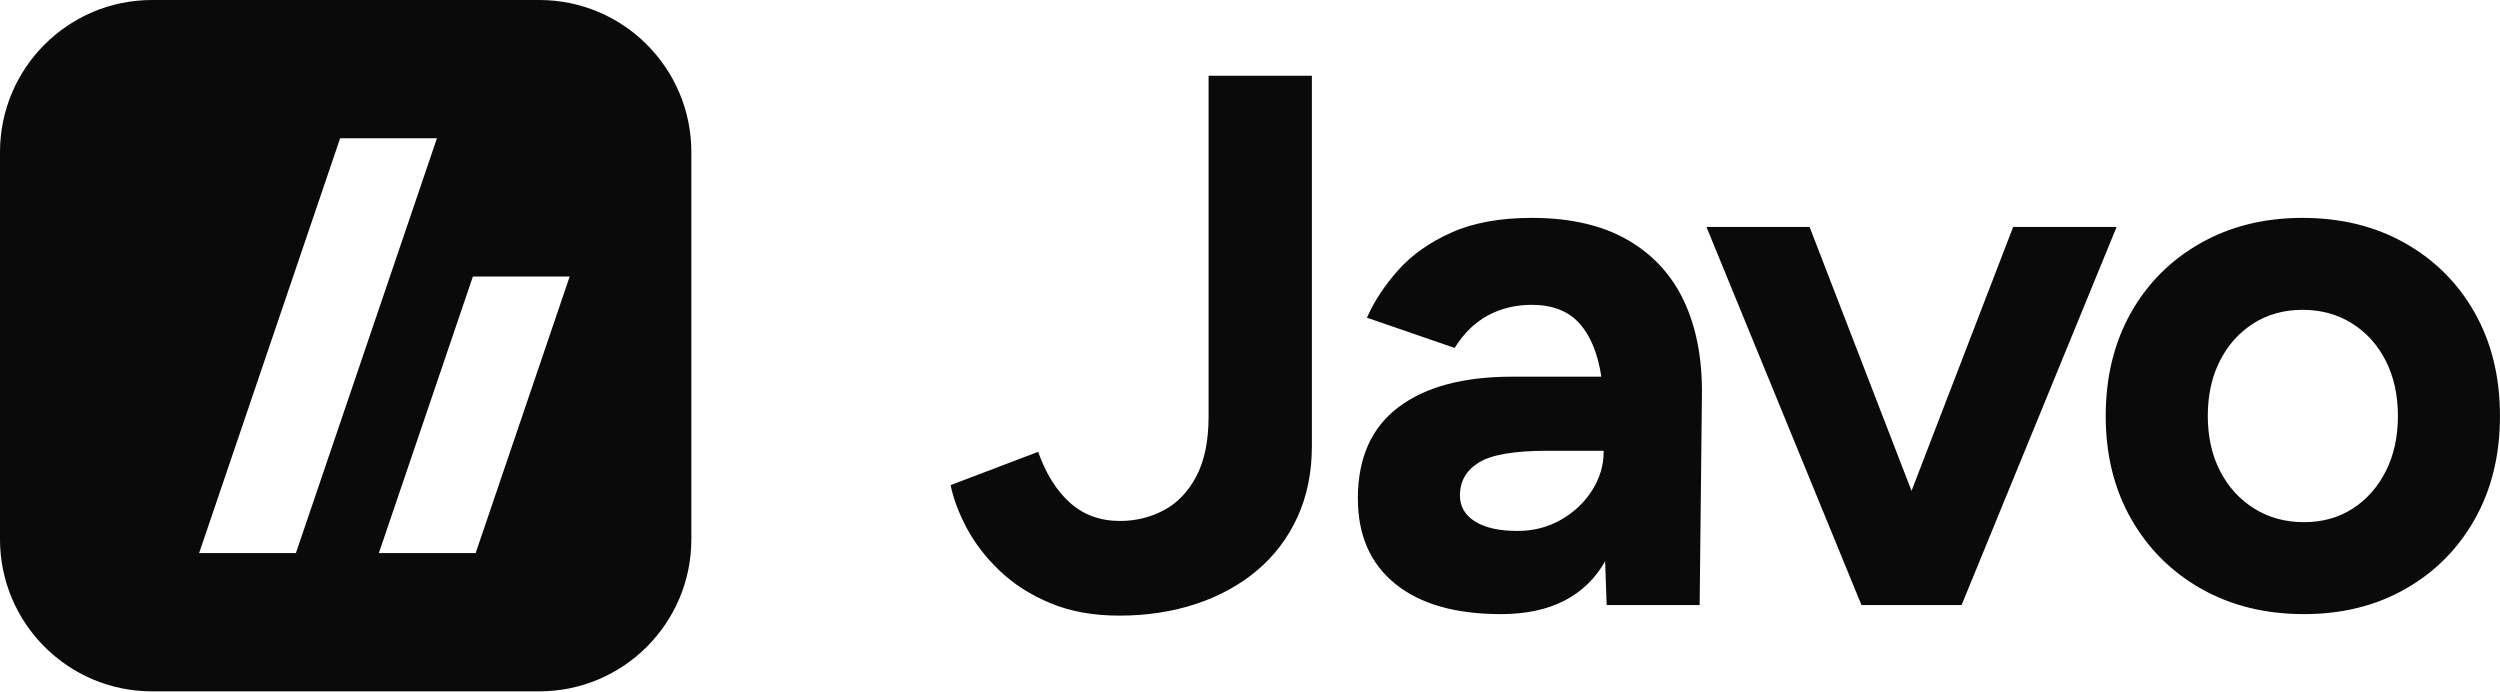
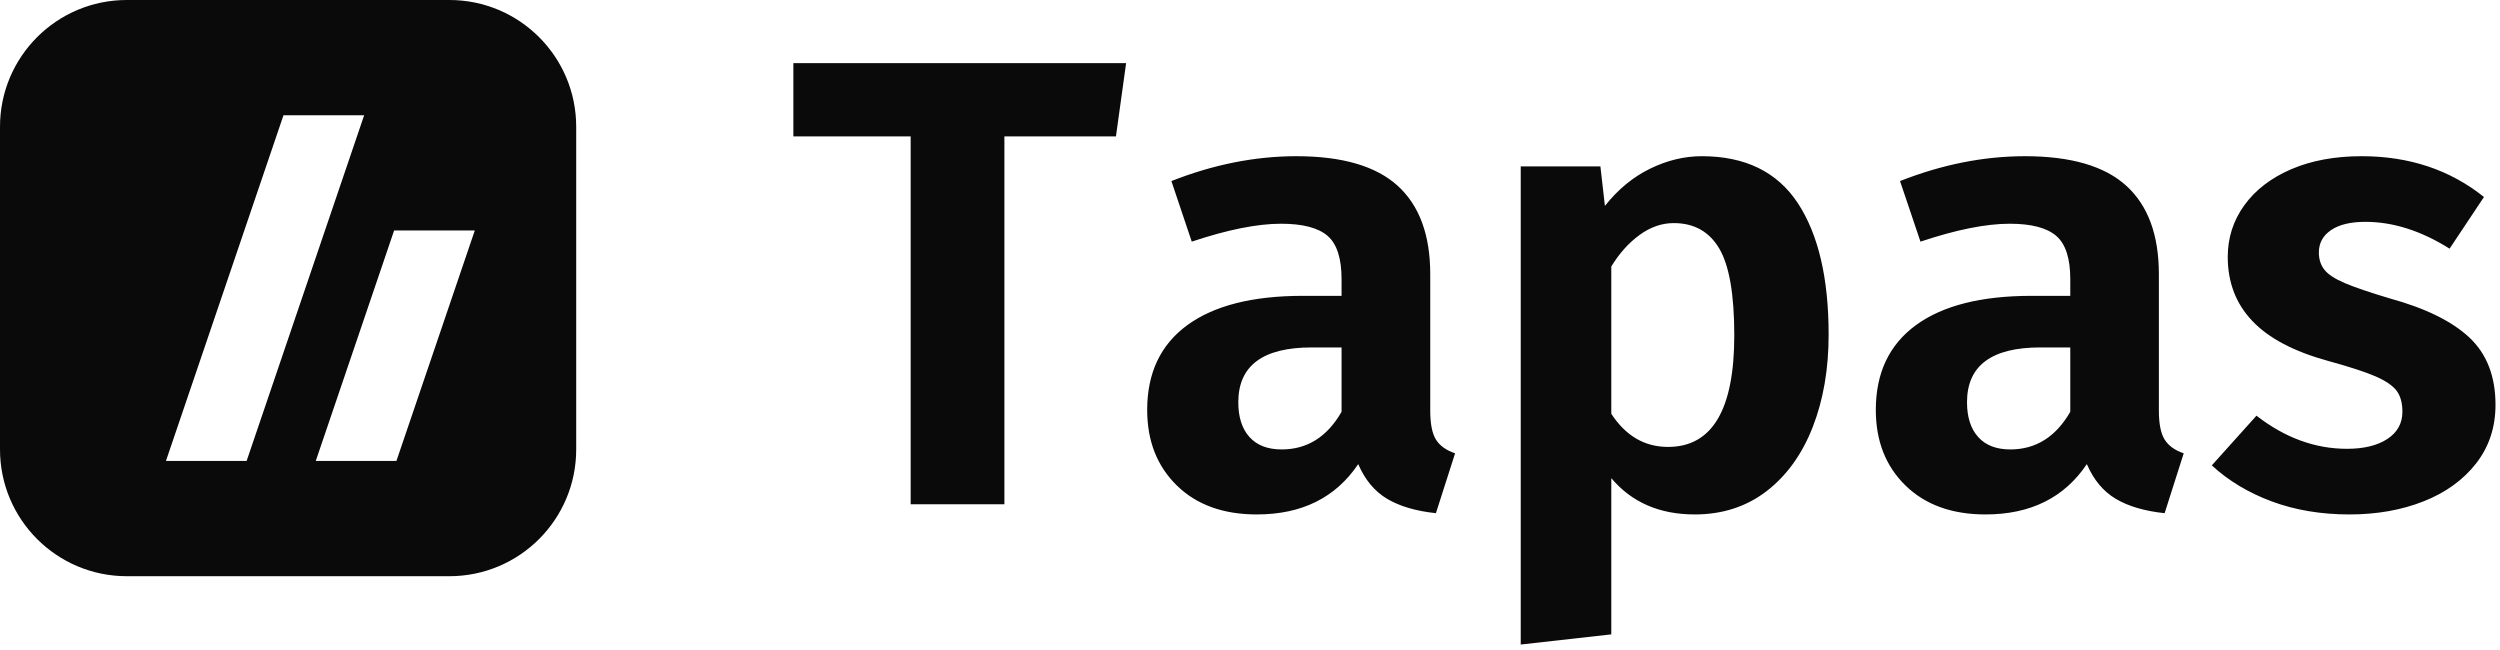
- <svg xmlns="http://www.w3.org/2000/svg" viewBox="0 0 231.43 64.00" fill="#0A0A0A">
+ <svg xmlns="http://www.w3.org/2000/svg" viewBox="0 0 277.68 72.09" fill="#0A0A0A">
  <path transform="translate(0 0.00) scale(0.64)" fill-rule="evenodd" d="M22 0H78A22 22 0 0 1 100 22V78A22 22 0 0 1 78 100H22A22 22 0 0 1 0 78V22A22 22 0 0 1 22 0ZM28.8 80L49.2 20H63.2L42.8 80ZM54.8 80L68.4 40H82.4L68.8 80Z" />
-   <path transform="translate(87.41 56.01) scale(0.07 -0.07)" d="M231.398 -14Q179.999 -14 140.599 2.4Q101.2 18.799 73.6 45.099Q46 71.398 30 101.398Q14 131.398 8.4 158.597L124.197 202.597Q139.597 159.197 166.398 135.197Q193.198 111.197 232.598 111.197Q263.398 111.197 290.099 125.198Q316.799 139.198 333.2 169.898Q349.6 200.599 349.6 249.8V700.0H486.197V210.2Q486.197 158 467.097 116.3Q447.997 74.6 413.497 45.6Q378.997 16.6 332.397 1.3Q285.797 -14 231.398 -14ZM736.0 -12Q646.0 -12 596.5 28.0Q547.0 68 547.0 141Q547.0 221 600.5 261.5Q654.0 302 751.0 302H869.0Q862.0 348 840.0 372.5Q818.0 397 777.0 397Q745.0 397 719.0 383.0Q693.0 369 675.0 340L559.0 380Q573.0 412 600.0 442.5Q627.0 473 670.5 492.5Q714.0 512 777.0 512Q853.0 512 903.5 483.0Q954.0 454 978.5 401.5Q1003.0 349 1002.0 277L999.0 0H876.0L874.0 58Q855.0 24 820.5 6.0Q786.0 -12 736.0 -12ZM758.0 98Q790.0 98 816.0 113.0Q842.0 128 857.0 152.0Q872.0 176 872.0 202V204H797.0Q732.0 204 707.0 188.5Q682.0 173 682.0 145Q682.0 123 702.0 110.5Q722.0 98 758.0 98ZM1213 0.0 1008 500.0H1144.397L1279.199 150.997L1413.601 500.0H1550.398L1345.398 0.0ZM1798.299 -12.0Q1721.529 -12.0 1662.352 21.5Q1603.175 55.0 1569.588 114.0Q1536.001 173.0 1536.001 250.0Q1536.001 327.0 1569.048 386.0Q1602.095 445.0 1661.26 478.5Q1720.425 512.0 1796.114 512.0Q1872.869 512.0 1932.034 478.5Q1991.199 445.0 2024.299 386.0Q2057.399 327.0 2057.399 250.0Q2057.399 173.0 2024.345 114.0Q1991.291 55.0 1932.647 21.5Q1874.003 -12.0 1798.299 -12.0ZM1798.2 109.597Q1834.85 109.597 1862.677 127.572Q1890.503 145.546 1906.453 177.086Q1922.402 208.625 1922.402 250.0Q1922.402 291.375 1906.395 322.914Q1890.387 354.454 1861.777 372.428Q1833.167 390.403 1796.383 390.403Q1759.599 390.403 1731.315 372.446Q1703.03 354.489 1687.014 322.979Q1670.998 291.469 1670.998 250.134Q1670.998 208.799 1687.198 177.299Q1703.398 145.798 1732.251 127.698Q1761.104 109.597 1798.2 109.597Z" />
+   <path d="M123.95 15.15H111.56V56.01H101.15V15.15H88.12V7.01H125.08ZM161.62 50.35 159.49 57Q156.17 56.65 154.08 55.41Q151.99 54.17 150.86 51.55Q147.1 57.14 139.6 57.14Q134 57.14 130.71 53.92Q127.42 50.7 127.42 45.53Q127.42 39.37 131.88 36.11Q136.34 32.86 144.69 32.86H149.01V31.01Q149.01 27.54 147.46 26.2Q145.9 24.85 142.29 24.85Q138.32 24.85 132.37 26.84L130.11 20.11Q137.12 17.35 143.99 17.35Q151.63 17.35 155.25 20.64Q158.86 23.93 158.86 30.45V45.6Q158.86 47.8 159.49 48.82Q160.13 49.85 161.62 50.35ZM149.01 45.74V38.59H145.69Q137.54 38.59 137.54 44.68Q137.54 47.16 138.78 48.54Q140.02 49.92 142.36 49.92Q146.61 49.92 149.01 45.74ZM203.11 37.17Q203.11 42.91 201.34 47.44Q199.57 51.97 196.21 54.56Q192.84 57.14 188.24 57.14Q182.37 57.14 178.97 53.11V70.46L168.91 71.59V18.48H177.76L178.26 22.87Q180.45 20.11 183.29 18.73Q186.12 17.35 189.02 17.35Q196.24 17.35 199.68 22.55Q203.11 27.76 203.11 37.17ZM192.63 37.25Q192.63 30.45 190.97 27.62Q189.3 24.78 185.91 24.78Q183.92 24.78 182.12 26.09Q180.31 27.4 178.97 29.6V45.96Q181.37 49.64 185.27 49.64Q192.63 49.64 192.63 37.25ZM242.55 50.35 240.43 57Q237.1 56.65 235.01 55.41Q232.92 54.17 231.79 51.55Q228.04 57.14 220.53 57.14Q214.94 57.14 211.64 53.92Q208.35 50.7 208.35 45.53Q208.35 39.37 212.81 36.11Q217.27 32.86 225.63 32.86H229.95V31.01Q229.95 27.54 228.39 26.2Q226.83 24.85 223.22 24.85Q219.26 24.85 213.31 26.84L211.04 20.11Q218.05 17.35 224.92 17.35Q232.57 17.35 236.18 20.64Q239.79 23.93 239.79 30.45V45.6Q239.79 47.8 240.43 48.82Q241.07 49.85 242.55 50.35ZM229.95 45.74V38.59H226.62Q218.48 38.59 218.48 44.68Q218.48 47.16 219.72 48.54Q220.96 49.92 223.29 49.92Q227.54 49.92 229.95 45.74ZM275.9 21.88 272.08 27.62Q267.34 24.64 262.73 24.64Q260.26 24.64 258.91 25.56Q257.56 26.48 257.56 28.04Q257.56 29.17 258.17 29.95Q258.77 30.73 260.43 31.44Q262.1 32.15 265.42 33.14Q271.37 34.77 274.28 37.49Q277.18 40.22 277.18 44.96Q277.18 48.72 275.02 51.48Q272.86 54.24 269.18 55.69Q265.5 57.14 260.96 57.14Q256.22 57.14 252.32 55.69Q248.43 54.24 245.67 51.69L250.63 46.17Q255.37 49.85 260.68 49.85Q263.51 49.85 265.18 48.75Q266.84 47.65 266.84 45.74Q266.84 44.26 266.2 43.41Q265.57 42.56 263.87 41.81Q262.17 41.07 258.56 40.08Q252.89 38.52 250.17 35.65Q247.44 32.78 247.44 28.54Q247.44 25.35 249.28 22.8Q251.12 20.25 254.48 18.8Q257.85 17.35 262.31 17.35Q270.24 17.35 275.9 21.88Z" />
</svg>
